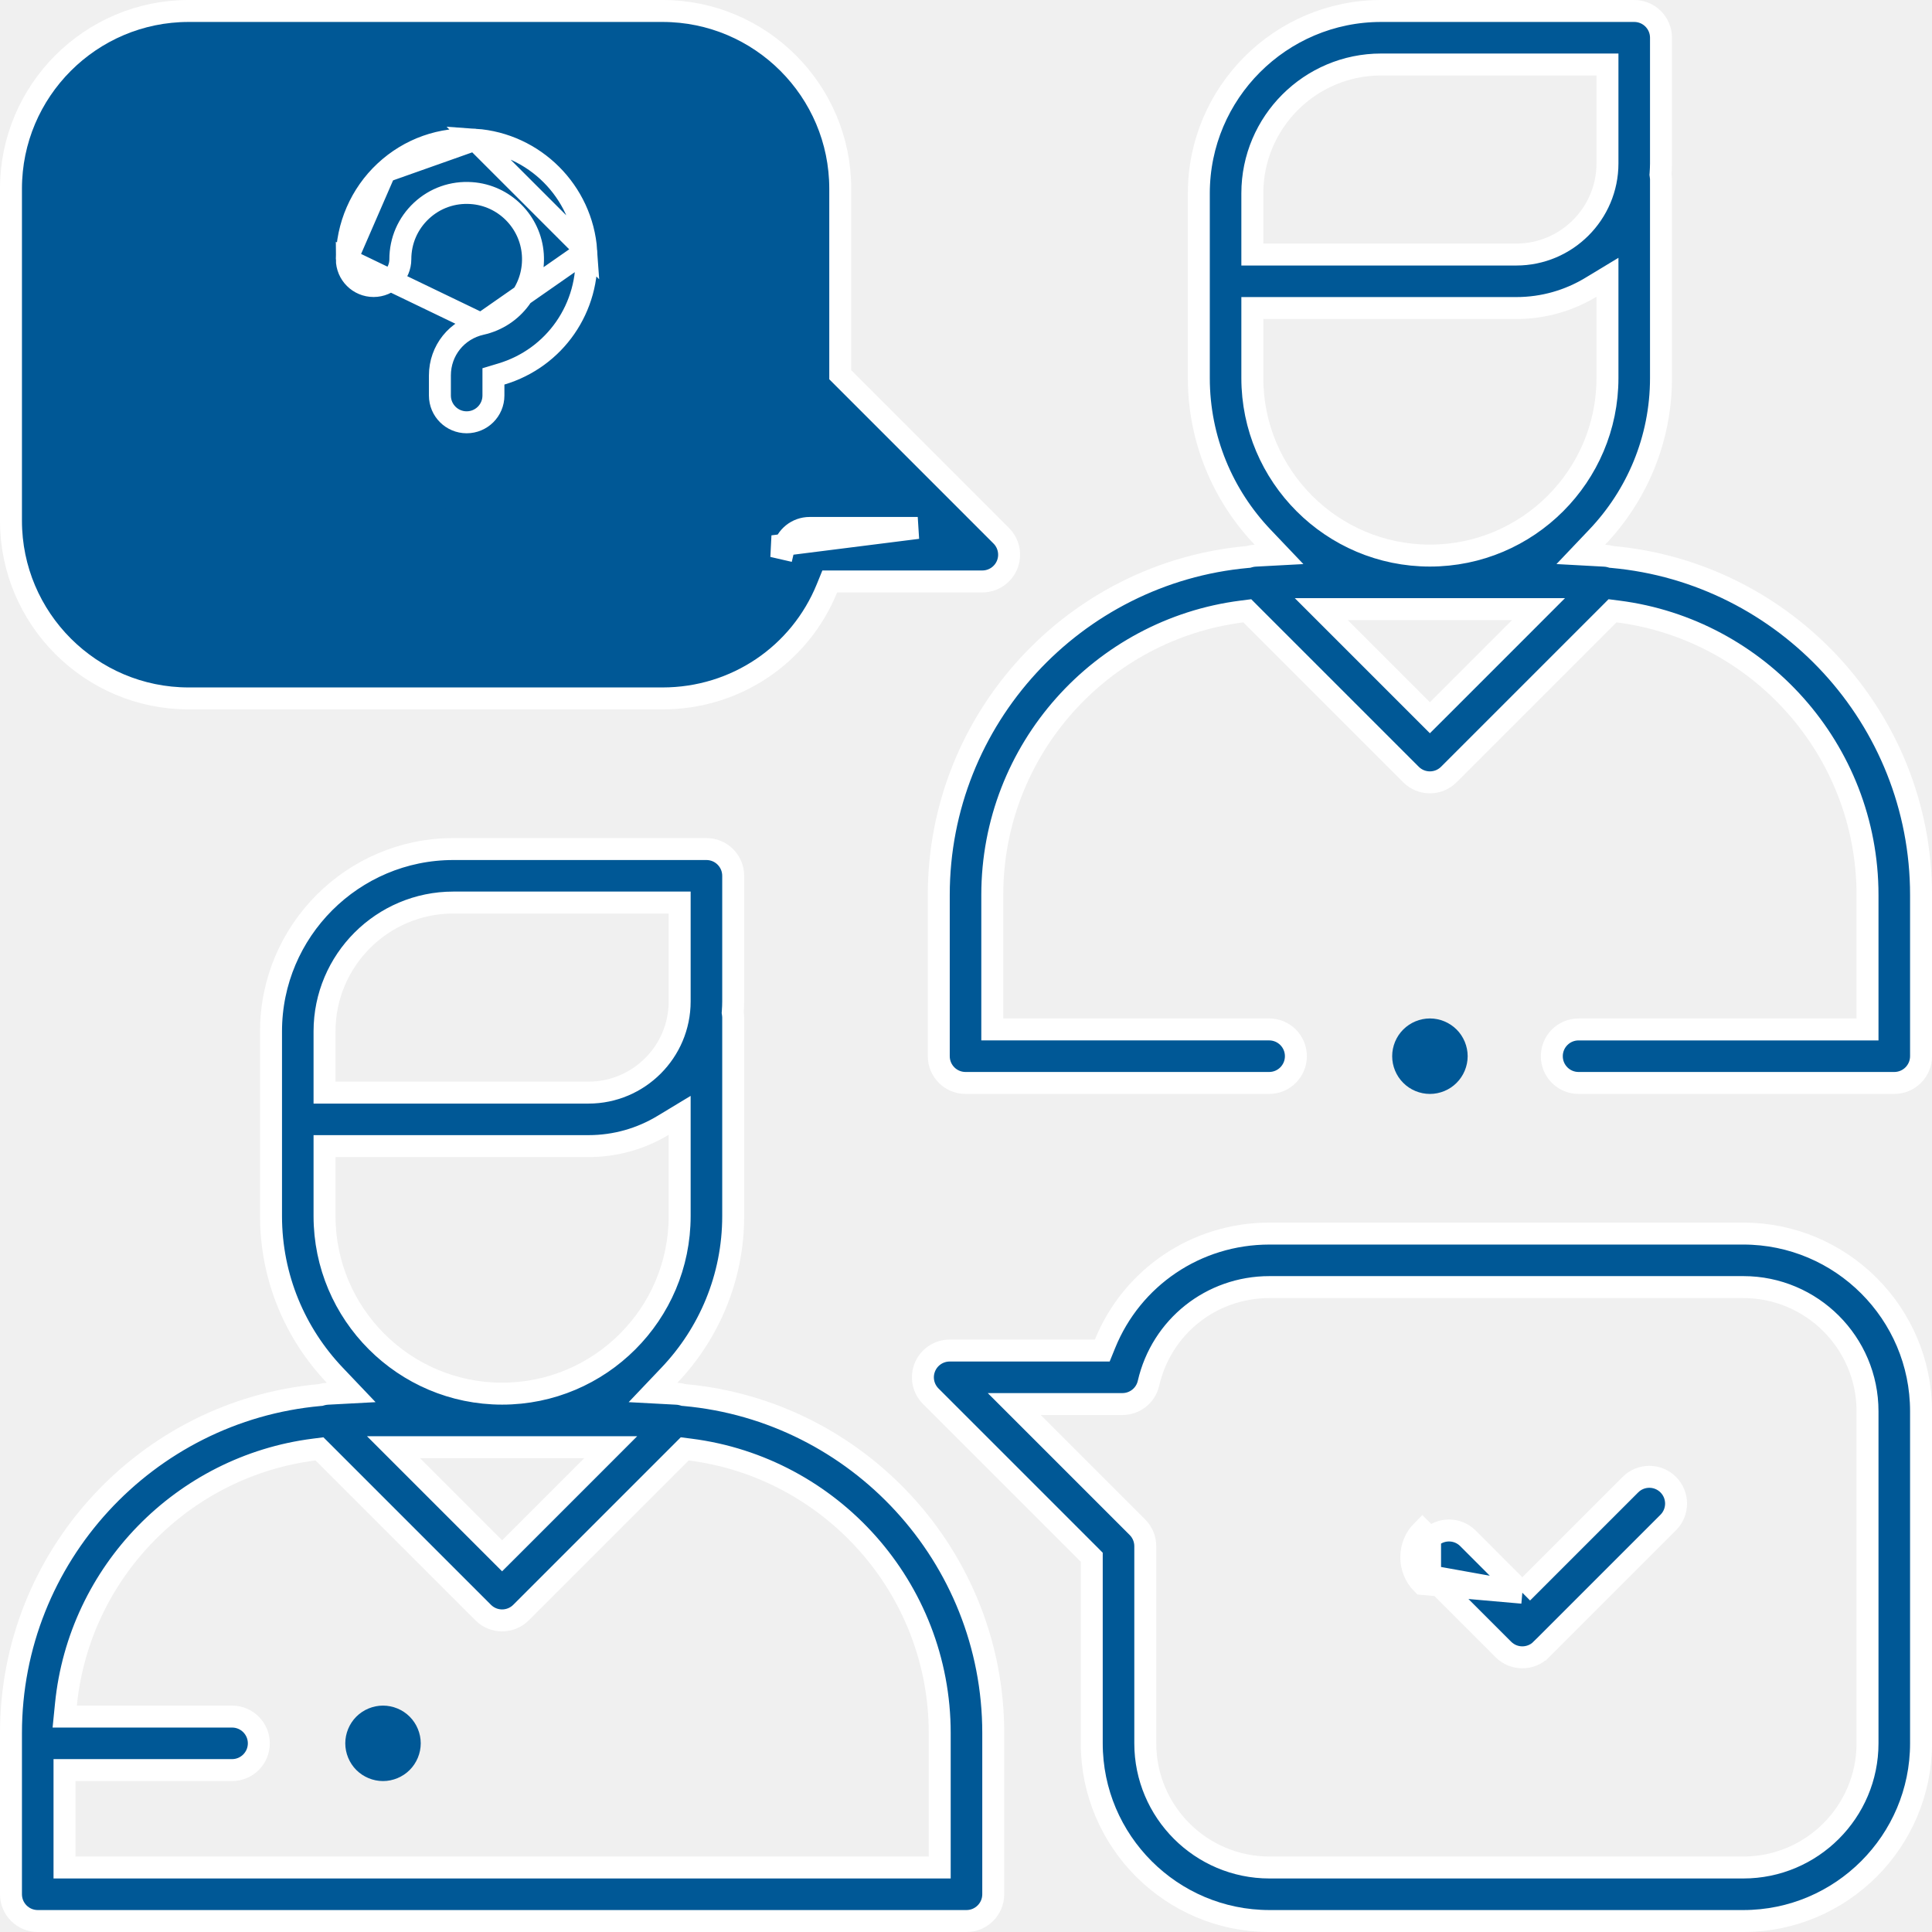
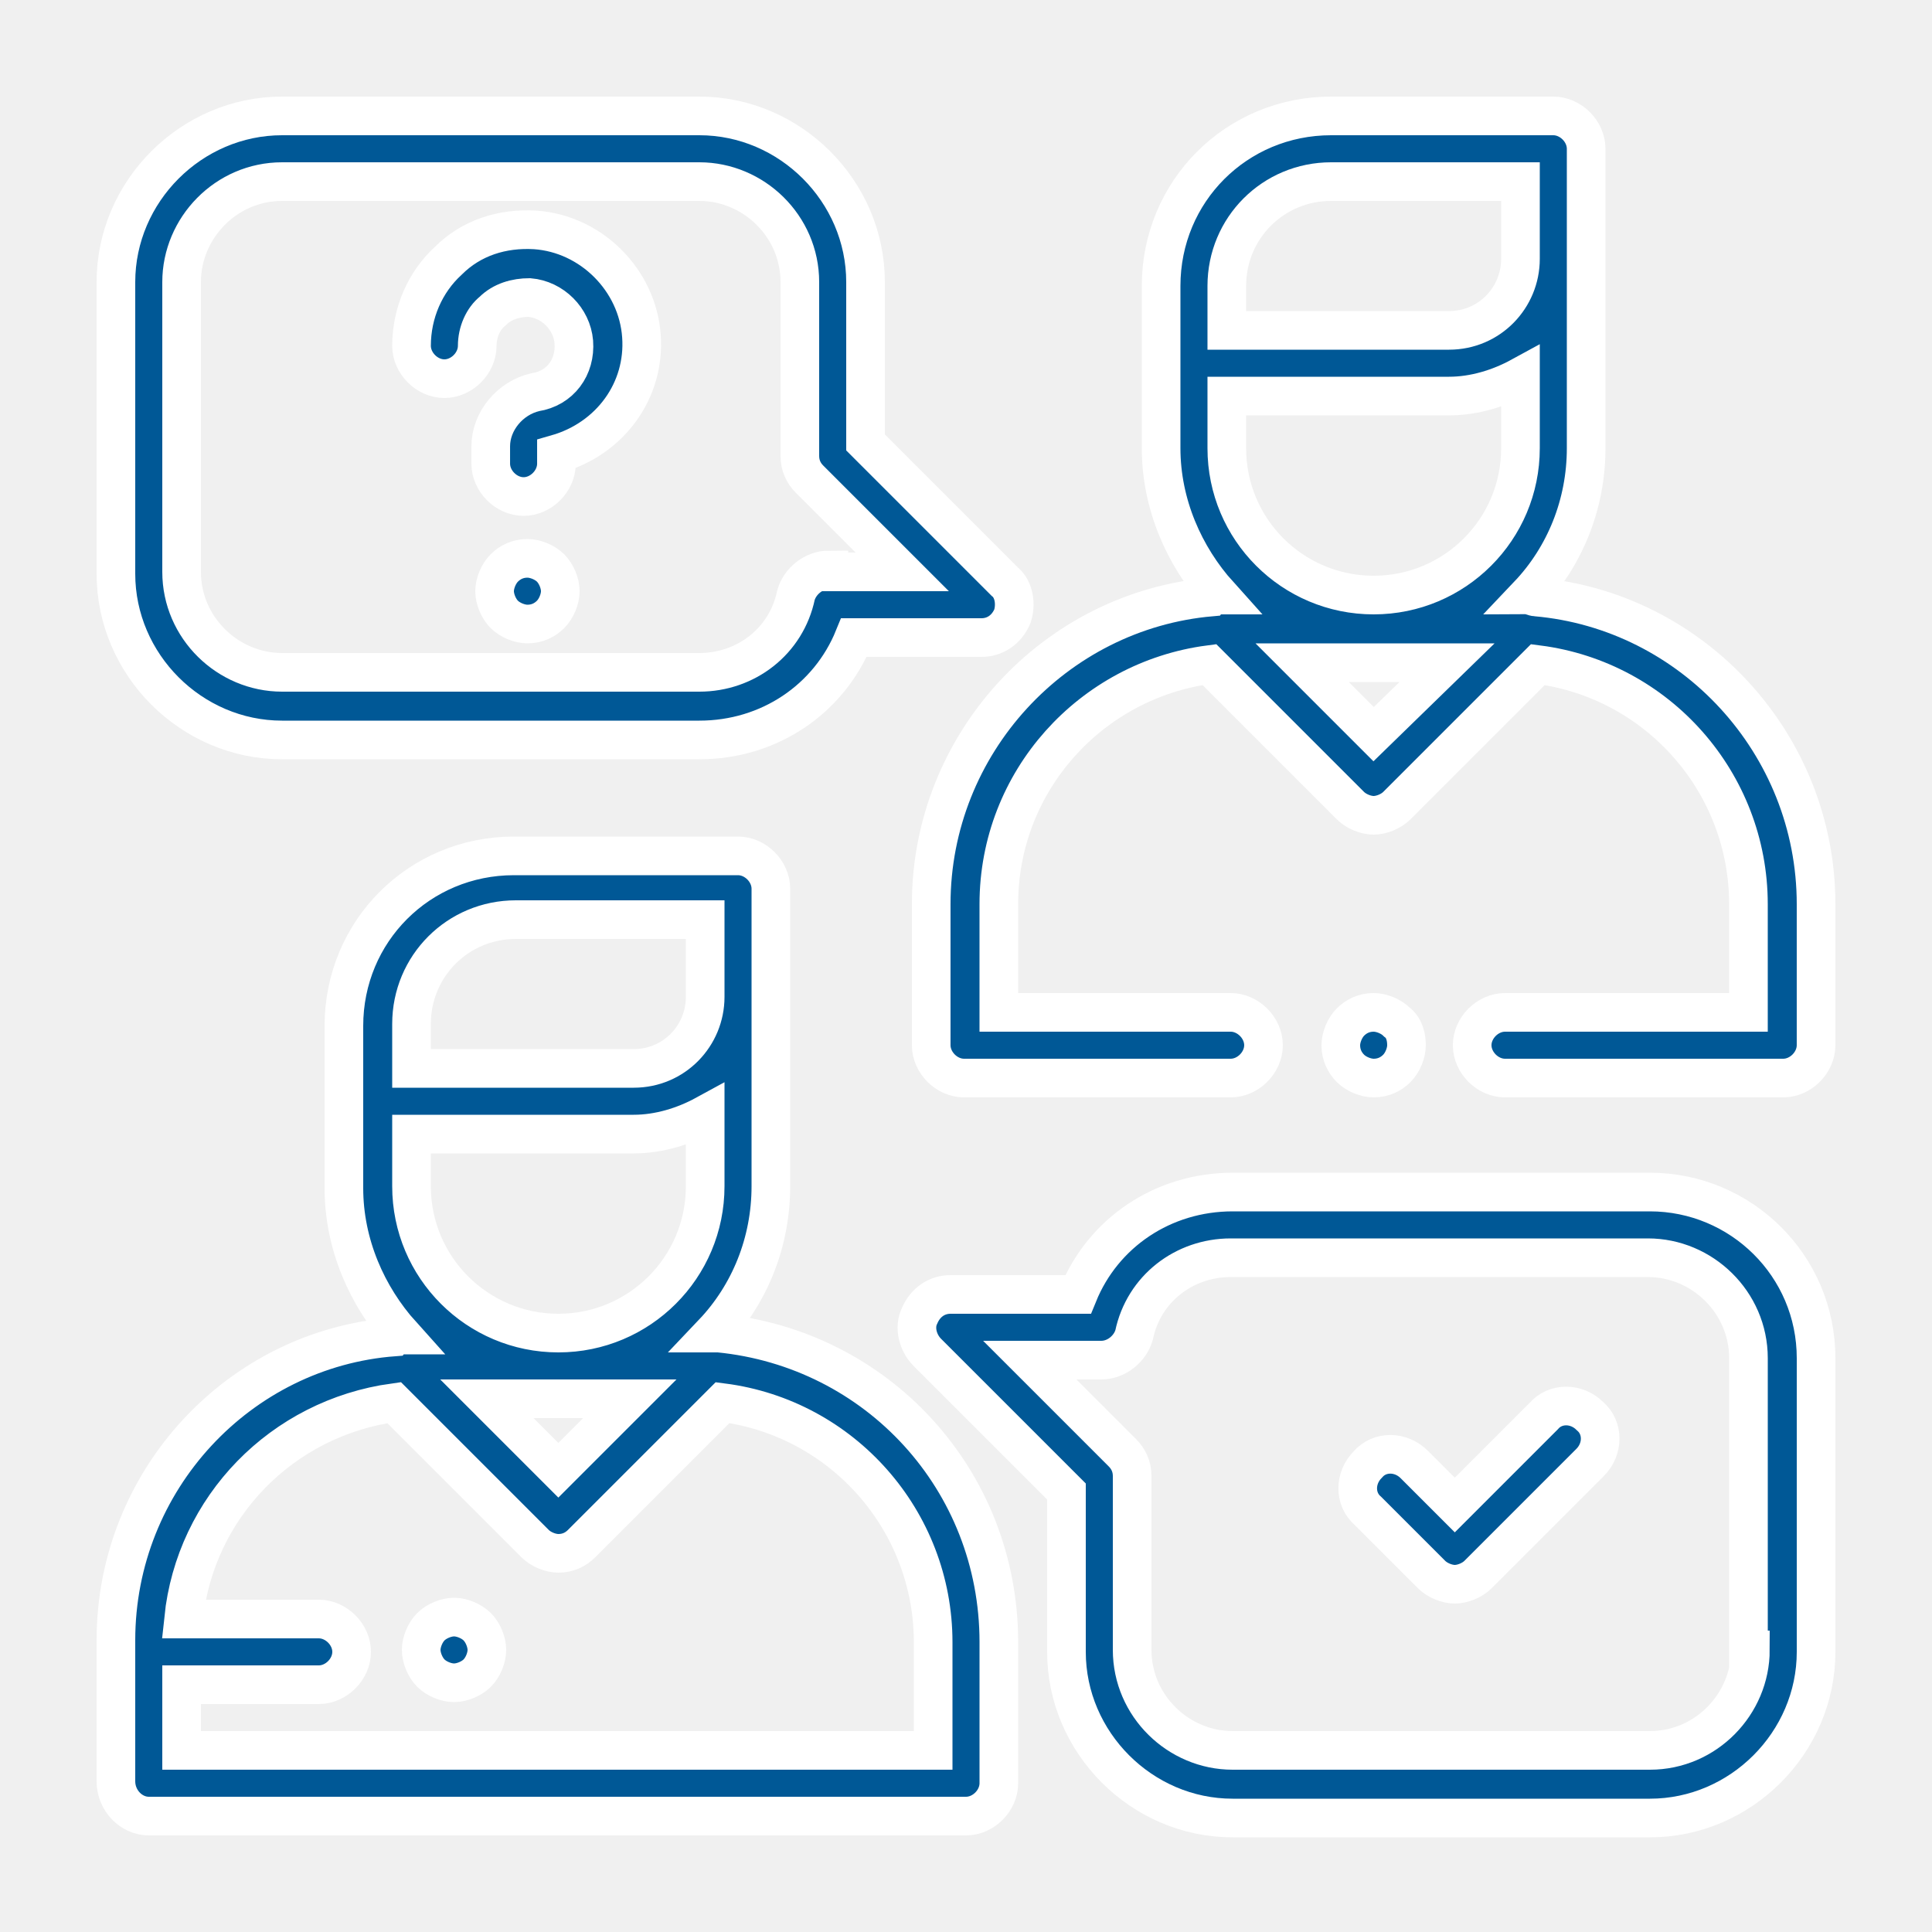
- <svg xmlns="http://www.w3.org/2000/svg" width="88" height="88" viewBox="0 0 88 88" fill="none">
-   <g clip-path="url(#clip0)">
-     <path d="M31.096 63.527L31.141 63.54L31.188 63.544C39.055 64.257 45.241 70.889 45.241 78.938V86.281C45.241 86.954 44.695 87.5 44.022 87.5H1.719C1.046 87.5 0.5 86.954 0.5 86.281V78.938C0.5 70.889 6.686 64.257 14.553 63.544L14.6 63.54L14.645 63.527C14.73 63.503 14.82 63.488 14.914 63.483L15.997 63.425L15.249 62.639C13.451 60.749 12.345 58.198 12.345 55.392V46.977C12.345 42.399 16.07 38.673 20.649 38.673H32.177C32.85 38.673 33.396 39.219 33.396 39.892V45.613C33.396 45.764 33.389 45.916 33.378 46.072L33.374 46.124L33.382 46.176C33.391 46.242 33.396 46.298 33.396 46.349V55.392C33.396 58.198 32.29 60.749 30.491 62.639L29.744 63.425L30.827 63.483C30.921 63.488 31.011 63.503 31.096 63.527ZM30.958 41.61V41.11H30.458H20.649C17.414 41.11 14.782 43.742 14.782 46.977V49.157V49.267V49.767H15.282H26.804C29.095 49.767 30.958 47.904 30.958 45.613V41.61ZM15.282 52.204H14.782V52.704V55.391C14.782 59.852 18.41 63.479 22.87 63.479C27.331 63.479 30.958 59.852 30.958 55.391V51.688V50.802L30.2 51.26C29.207 51.859 28.046 52.204 26.804 52.204H15.282ZM26.965 66.771L27.818 65.917H26.611H19.13H17.922L18.776 66.771L22.517 70.512L22.87 70.865L23.224 70.512L26.965 66.771ZM42.303 85.062H42.803V84.562V78.938C42.803 72.316 37.835 66.839 31.432 66.025L31.188 65.994L31.015 66.167L23.732 73.45C23.504 73.679 23.194 73.807 22.87 73.807C22.547 73.807 22.237 73.679 22.009 73.45L14.726 66.167L14.552 65.994L14.309 66.025C8.33 66.785 3.603 71.61 3.003 77.638L2.948 78.188H3.5H10.57C11.243 78.188 11.789 78.733 11.789 79.406C11.789 80.079 11.243 80.625 10.57 80.625H3.438H2.938V81.125V84.562V85.062H3.438H42.303Z" fill="#005896" stroke="white" />
-     <path d="M73.356 25.354L73.401 25.367L73.448 25.371C81.315 26.084 87.501 32.716 87.501 40.765V48.108C87.501 48.782 86.955 49.327 86.282 49.327H71.901C71.228 49.327 70.683 48.782 70.683 48.108C70.683 47.435 71.228 46.89 71.901 46.89H84.563H85.063V46.39V40.765C85.063 34.143 80.095 28.666 73.691 27.852L73.448 27.821L73.275 27.995L65.992 35.278L65.992 35.278C65.754 35.516 65.443 35.635 65.13 35.635C64.817 35.635 64.506 35.516 64.268 35.278L56.985 27.995L56.812 27.821L56.569 27.852C50.165 28.666 45.197 34.143 45.197 40.765V46.389V46.889H45.697H57.808C58.481 46.889 59.026 47.435 59.026 48.108C59.026 48.781 58.481 49.327 57.808 49.327H43.978C43.305 49.327 42.76 48.781 42.76 48.108V40.765C42.76 32.716 48.945 26.084 56.812 25.371L56.859 25.367L56.904 25.354C56.989 25.33 57.079 25.315 57.173 25.31L58.257 25.252L57.509 24.466C55.711 22.576 54.605 20.025 54.605 17.219V8.804C54.605 4.226 58.33 0.5 62.909 0.5H74.437C75.11 0.5 75.656 1.046 75.656 1.719V7.44C75.656 7.591 75.648 7.743 75.638 7.899L75.634 7.951L75.641 8.003C75.651 8.069 75.656 8.125 75.656 8.176V17.219C75.656 20.025 74.55 22.576 72.751 24.466L72.004 25.252L73.087 25.311C73.181 25.316 73.271 25.33 73.356 25.354ZM64.777 32.339L65.13 32.692L65.484 32.339L69.225 28.598L70.078 27.744H68.871H61.389H60.182L61.036 28.598L64.777 32.339ZM57.542 14.031H57.042V14.531V17.219C57.042 21.679 60.67 25.306 65.13 25.306C69.59 25.306 73.218 21.679 73.218 17.219V13.515V12.629L72.46 13.087C71.467 13.686 70.306 14.031 69.064 14.031H57.542ZM57.042 11.094V11.594H57.542H69.064C71.355 11.594 73.218 9.731 73.218 7.44V3.438V2.938H72.718H62.909C59.674 2.938 57.042 5.569 57.042 8.804V10.984V11.094Z" fill="#005896" stroke="white" />
-     <path d="M66.346 46.893C66.026 46.573 65.583 46.389 65.131 46.389C64.677 46.389 64.235 46.573 63.916 46.893C63.594 47.212 63.412 47.656 63.412 48.108C63.412 48.562 63.594 49.003 63.916 49.323C64.235 49.645 64.677 49.827 65.131 49.827C65.583 49.827 66.026 49.645 66.346 49.323C66.666 49.003 66.85 48.562 66.85 48.108C66.85 47.656 66.666 47.212 66.346 46.893Z" fill="#005896" />
-     <path d="M38.272 16.862V17.069L38.419 17.216L45.607 24.404C45.607 24.404 45.607 24.404 45.607 24.404C45.955 24.753 46.059 25.277 45.871 25.732C45.682 26.187 45.237 26.484 44.745 26.484H38.13H37.794L37.667 26.796C36.443 29.805 33.527 31.812 30.178 31.812H8.594C4.131 31.812 0.5 28.181 0.5 23.719V8.594C0.5 4.131 4.131 0.5 8.594 0.5H30.178C34.641 0.5 38.272 4.131 38.272 8.594V16.862ZM40.595 24.047H41.802L35.201 24.88L35.689 24.992C35.689 24.992 35.689 24.992 35.689 24.992C35.816 24.439 36.309 24.047 36.877 24.047H40.595Z" fill="#005896" stroke="white" />
-     <path d="M49.87 61.516H50.207L50.334 61.204C51.557 58.196 54.474 56.188 57.822 56.188H79.407C83.869 56.188 87.501 59.819 87.501 64.281V79.406C87.501 83.869 83.869 87.5 79.407 87.5H57.822C53.36 87.5 49.728 83.869 49.728 79.406V71.138V70.931L49.582 70.784L42.394 63.596C42.394 63.596 42.394 63.596 42.394 63.596C42.046 63.248 41.941 62.723 42.13 62.268C42.319 61.813 42.763 61.516 43.256 61.516H49.87ZM47.405 63.953H46.198L47.052 64.807L51.809 69.564C52.038 69.793 52.166 70.103 52.166 70.426V79.406C52.166 82.525 54.703 85.062 57.822 85.062H79.407C82.526 85.062 85.063 82.525 85.063 79.406V64.281C85.063 61.162 82.526 58.625 79.407 58.625H57.822C55.173 58.625 52.905 60.428 52.312 63.008C52.185 63.561 51.692 63.953 51.124 63.953H47.405Z" fill="#005896" stroke="white" />
-     <path d="M69.34 72.546L68.986 72.193L66.862 70.068C66.386 69.593 65.614 69.593 65.138 70.068C65.138 70.068 65.138 70.069 65.138 70.069M69.34 72.546L64.785 72.146C64.114 71.474 64.114 70.386 64.785 69.715L65.138 70.069M69.34 72.546L69.694 72.193L74.263 67.624C74.738 67.148 75.51 67.148 75.986 67.624C76.462 68.1 76.462 68.872 75.986 69.348L70.202 75.132L70.201 75.132C69.964 75.37 69.653 75.489 69.34 75.489C69.027 75.489 68.716 75.37 68.478 75.132L65.138 71.792M69.34 72.546L65.138 71.792M65.138 70.069C64.662 70.544 64.662 71.316 65.138 71.792C65.138 71.792 65.138 71.792 65.138 71.792M65.138 70.069L65.138 71.792" fill="#005896" stroke="white" />
-     <path d="M26.702 11.424L26.702 11.424C26.516 8.726 24.339 6.549 21.64 6.363L26.702 11.424ZM26.702 11.424C26.88 14.013 25.271 16.31 22.832 17.037L22.475 17.144V17.516V18.017C22.475 18.69 21.929 19.235 21.256 19.235C20.583 19.235 20.037 18.69 20.037 18.017V17.1C20.037 15.968 20.809 15.006 21.92 14.758L21.92 14.758M26.702 11.424L21.92 14.758M17.532 7.817L17.532 7.817C16.43 8.846 15.797 10.302 15.797 11.809L17.532 7.817ZM17.532 7.817C18.65 6.773 20.107 6.257 21.64 6.363L17.532 7.817ZM21.92 14.758C23.386 14.43 24.374 13.094 24.27 11.592M21.92 14.758L15.797 11.809C15.797 12.482 16.343 13.028 17.016 13.028C17.689 13.028 18.235 12.482 18.235 11.809C18.235 10.964 18.577 10.177 19.195 9.599C19.813 9.022 20.626 8.735 21.474 8.795C22.967 8.898 24.167 10.099 24.27 11.592M24.27 11.592L23.771 11.626L24.27 11.592C24.27 11.592 24.27 11.592 24.27 11.592Z" fill="#005896" stroke="white" />
-     <path d="M22.471 23.378C22.151 23.059 21.708 22.875 21.256 22.875C20.802 22.875 20.36 23.059 20.041 23.378C19.719 23.698 19.537 24.142 19.537 24.594C19.537 25.046 19.719 25.489 20.041 25.809C20.36 26.128 20.802 26.312 21.256 26.312C21.708 26.312 22.151 26.128 22.471 25.809C22.791 25.489 22.975 25.046 22.975 24.594C22.975 24.142 22.791 23.698 22.471 23.378Z" fill="#005896" />
-     <path d="M18.66 78.191C18.341 77.871 17.897 77.688 17.445 77.688C16.993 77.688 16.55 77.871 16.23 78.191C15.911 78.511 15.727 78.954 15.727 79.406C15.727 79.858 15.911 80.302 16.23 80.621C16.55 80.941 16.993 81.125 17.445 81.125C17.897 81.125 18.341 80.941 18.66 80.621C18.98 80.302 19.164 79.858 19.164 79.406C19.164 78.954 18.98 78.511 18.66 78.191Z" fill="#005896" />
-   </g>
-   <defs>
-     <clipPath id="clip0">
-       <rect width="88" height="88" fill="white" />
-     </clipPath>
-   </defs>
+ <svg xmlns="http://www.w3.org/2000/svg" width="100" height="100" viewBox="0 0 100 100" fill="none">
+   <path d="M37.2 69C37.1 69 37 69 36.9 69C38.8 67 39.9 64.3 39.9 61.4V52.4C39.9 52.3 39.9 52.2 39.9 52.2C39.9 52 39.9 51.9 39.9 51.7V46C39.9 45.1 39.1 44.3 38.2 44.3H26.6C21.7 44.3 17.8 48.2 17.8 53.1V61.5C17.8 64.4 19 67.1 20.8 69.1C20.7 69.1 20.5 69.1 20.4 69.2C12.4 69.8 6 76.6 6 84.9V92.2C6 93.2 6.8 94 7.7 94H50C50.9 94 51.7 93.2 51.7 92.3V85C51.7 76.6 45.4 69.8 37.2 69ZM21.3 55.2V53C21.3 50 23.7 47.6 26.7 47.6H36.5V51.6C36.5 53.6 34.9 55.3 32.8 55.3H21.3V55.2ZM21.3 58.7H32.8C34.1 58.7 35.4 58.3 36.5 57.7V61.4C36.5 65.6 33.1 69 28.9 69C24.7 69 21.3 65.6 21.3 61.4V58.7ZM32.6 72.4L28.9 76.1L25.2 72.4H32.6ZM48.3 90.6H9.4V87.2H16.5C17.4 87.2 18.2 86.4 18.2 85.5C18.2 84.6 17.4 83.8 16.5 83.8H9.5C10.1 78 14.6 73.4 20.4 72.6L27.7 79.9C28 80.2 28.5 80.4 28.9 80.4C29.4 80.4 29.8 80.2 30.1 79.9L37.4 72.6C43.6 73.4 48.3 78.7 48.3 85V90.6Z" fill="#005896" stroke="white" stroke-width="2" stroke-miterlimit="10" />
+   <path d="M79.499 30.9C79.399 30.9 79.199 30.8 79.099 30.8C80.999 28.8 82.099 26.1 82.099 23.2V14.2C82.099 14.1 82.099 14 82.099 14C82.099 13.8 82.099 13.7 82.099 13.5V7.7C82.099 6.8 81.299 6 80.399 6H68.899C63.999 6 60.099 9.9 60.099 14.8V23.2C60.099 26.1 61.299 28.8 63.099 30.8C62.999 30.8 62.799 30.8 62.699 30.9C54.599 31.6 48.199 38.5 48.199 46.8V54.1C48.199 55 48.999 55.8 49.899 55.8H63.699C64.599 55.8 65.399 55 65.399 54.1C65.399 53.2 64.599 52.4 63.699 52.4H51.699V46.8C51.699 40.4 56.499 35.2 62.599 34.4L69.899 41.7C70.199 42 70.699 42.2 71.099 42.2C71.499 42.2 71.999 42 72.299 41.7L79.599 34.4C85.799 35.2 90.499 40.5 90.499 46.8V52.4H77.899C76.999 52.4 76.199 53.2 76.199 54.1C76.199 55 76.999 55.8 77.899 55.8H92.299C93.199 55.8 93.999 55 93.999 54.1V46.8C93.999 38.5 87.599 31.6 79.499 30.9ZM71.099 38L67.399 34.3H74.899L71.099 38ZM78.699 23.2C78.699 27.4 75.299 30.8 71.099 30.8C66.899 30.8 63.499 27.4 63.499 23.2V20.5H74.999C76.299 20.5 77.599 20.1 78.699 19.5V23.2ZM78.699 13.4C78.699 15.4 77.099 17.1 74.999 17.1H63.499V17V14.8C63.499 11.8 65.899 9.4 68.899 9.4H78.699V13.4Z" fill="#005896" stroke="white" stroke-width="2" stroke-miterlimit="10" />
+   <path d="M72.3 52.9C72 52.6 71.5 52.4 71.1 52.4C70.6 52.4 70.2 52.6 69.9 52.9C69.6 53.2 69.4 53.7 69.4 54.1C69.4 54.6 69.6 55 69.9 55.3C70.2 55.6 70.7 55.8 71.1 55.8C71.6 55.8 72 55.6 72.3 55.3C72.6 55 72.8 54.5 72.8 54.1C72.8 53.7 72.7 53.2 72.3 52.9Z" fill="#005896" stroke="white" stroke-width="2" stroke-miterlimit="10" />
+   <path d="M52 30.1L44.8 22.9V14.6C44.8 9.9 40.9 6 36.2 6H14.6C9.9 6 6 9.9 6 14.6V29.7C6 34.4 9.9 38.3 14.6 38.3H36.2C39.8 38.3 42.9 36.2 44.2 33H50.8C51.5 33 52.1 32.6 52.4 31.9C52.6 31.3 52.5 30.5 52 30.1ZM42.9 29.5C42.1 29.5 41.4 30.1 41.2 30.8C40.7 33.2 38.6 34.8 36.2 34.8H14.6C11.8 34.8 9.4 32.5 9.4 29.6V14.6C9.4 11.8 11.7 9.4 14.6 9.4H36.2C39 9.4 41.4 11.7 41.4 14.6V23.6C41.4 24.1 41.6 24.5 41.9 24.8L46.7 29.6H42.9V29.5Z" fill="#005896" stroke="white" stroke-width="2" stroke-miterlimit="10" />
+   <path d="M85.4 61.7H63.8C60.2 61.7 57.1 63.8 55.8 67H49.2C48.5 67 47.9 67.4 47.6 68.1C47.3 68.7 47.5 69.5 48 70L55.2 77.2V85.5C55.2 90.2 59.1 94.1 63.8 94.1H85.4C90.1 94.1 94 90.2 94 85.5V70.3C94 65.5 90.1 61.7 85.4 61.7ZM90.6 85.4C90.6 88.2 88.3 90.6 85.4 90.6H63.8C61 90.6 58.6 88.3 58.6 85.4V76.4C58.6 75.9 58.4 75.5 58.1 75.2L53.3 70.4H57C57.8 70.4 58.5 69.8 58.7 69.1C59.2 66.7 61.3 65.1 63.7 65.1H85.3C88.1 65.1 90.5 67.4 90.5 70.3V85.4H90.6Z" fill="#005896" stroke="white" stroke-width="2" stroke-miterlimit="10" />
+   <path d="M82.3 73.3C81.6 72.6 80.5 72.6 79.9 73.3L75.3 77.9L73.2 75.8C72.5 75.1 71.4 75.1 70.8 75.8C70.1 76.5 70.1 77.6 70.8 78.2L74.1 81.5C74.4 81.8 74.9 82 75.3 82C75.7 82 76.2 81.8 76.5 81.5L82.3 75.7C83 75 83 73.9 82.3 73.3Z" fill="#005896" stroke="white" stroke-width="2" stroke-miterlimit="10" />
+   <path d="M33.201 17.4C33.001 14.5 30.601 12.1 27.701 11.9C26.001 11.8 24.401 12.3 23.201 13.5C22.001 14.6 21.301 16.2 21.301 17.9C21.301 18.8 22.101 19.6 23.001 19.6C23.901 19.6 24.701 18.8 24.701 17.9C24.701 17.2 25.001 16.5 25.501 16.1C26.001 15.6 26.701 15.4 27.401 15.4C28.601 15.5 29.601 16.5 29.701 17.7C29.801 19 29.001 20.1 27.701 20.3C26.401 20.6 25.401 21.8 25.401 23.1V24C25.401 24.9 26.201 25.7 27.101 25.7C28.001 25.7 28.801 24.9 28.801 24V23.5C31.601 22.7 33.401 20.2 33.201 17.4Z" fill="#005896" stroke="white" stroke-width="2" stroke-miterlimit="10" />
+   <path d="M28.5 29.4C28.2 29.1 27.7 28.9 27.3 28.9C26.8 28.9 26.4 29.1 26.1 29.4C25.8 29.7 25.6 30.2 25.6 30.6C25.6 31 25.8 31.5 26.1 31.8C26.4 32.1 26.9 32.3 27.3 32.3C27.8 32.3 28.2 32.1 28.5 31.8C28.8 31.5 29 31 29 30.6C29 30.2 28.8 29.7 28.5 29.4Z" fill="#005896" stroke="white" stroke-width="2" stroke-miterlimit="10" />
+   <path d="M24.701 84.2C24.401 83.9 23.901 83.7 23.501 83.7C23.101 83.7 22.601 83.9 22.301 84.2C22.001 84.5 21.801 85 21.801 85.4C21.801 85.8 22.001 86.3 22.301 86.6C22.601 86.9 23.101 87.1 23.501 87.1C23.901 87.1 24.401 86.9 24.701 86.6C25.001 86.3 25.201 85.8 25.201 85.4C25.201 85 25.001 84.5 24.701 84.2Z" fill="#005896" stroke="white" stroke-width="2" stroke-miterlimit="10" />
</svg>
